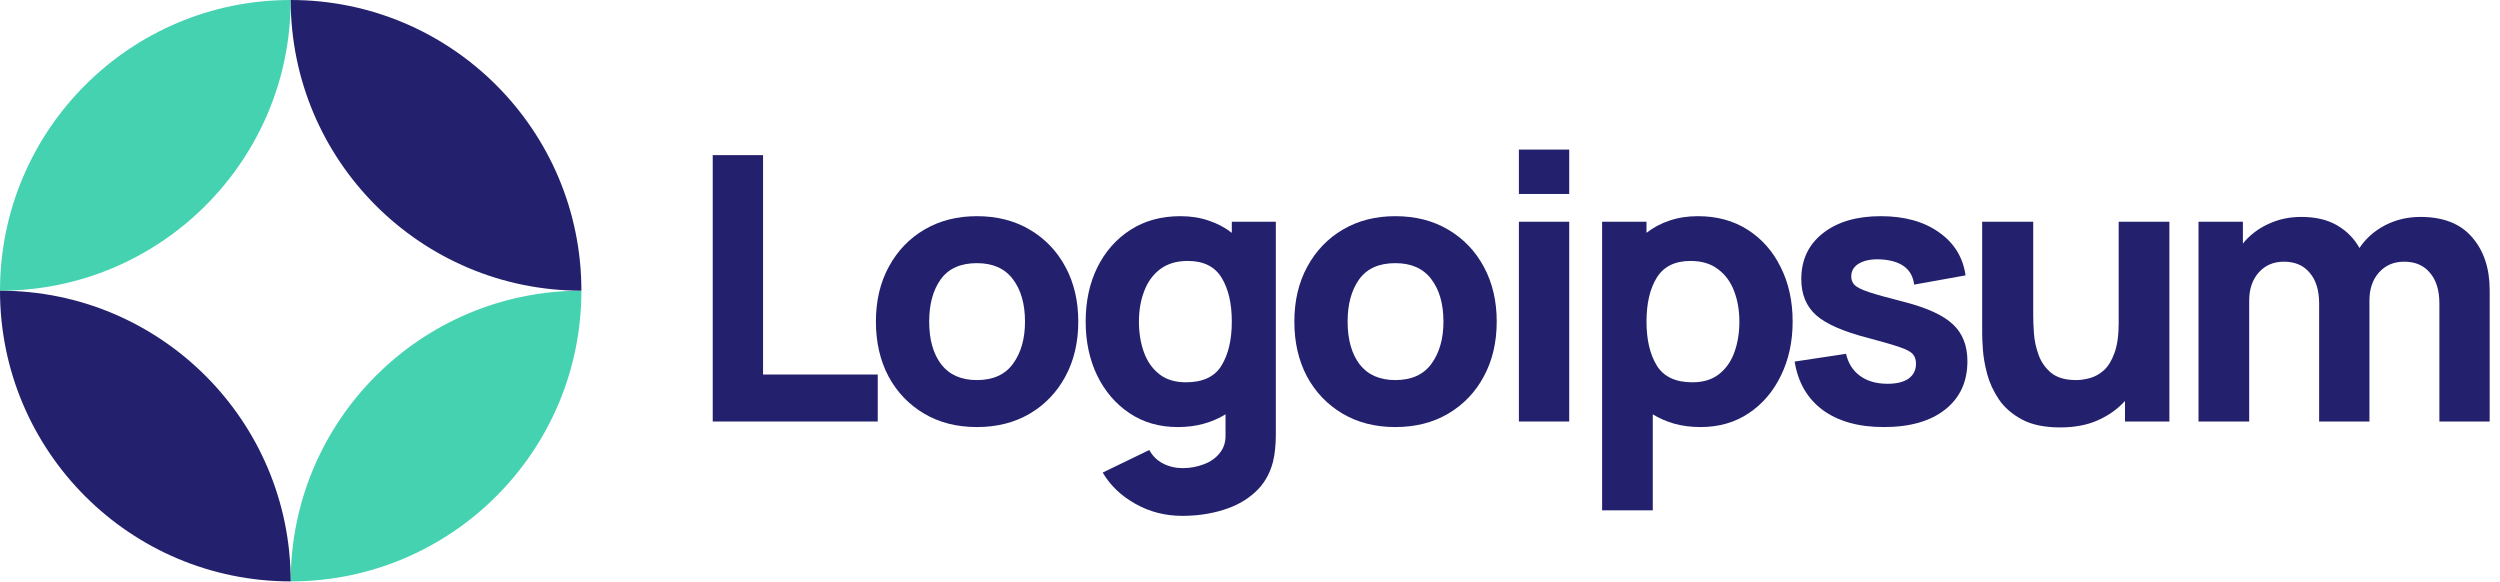
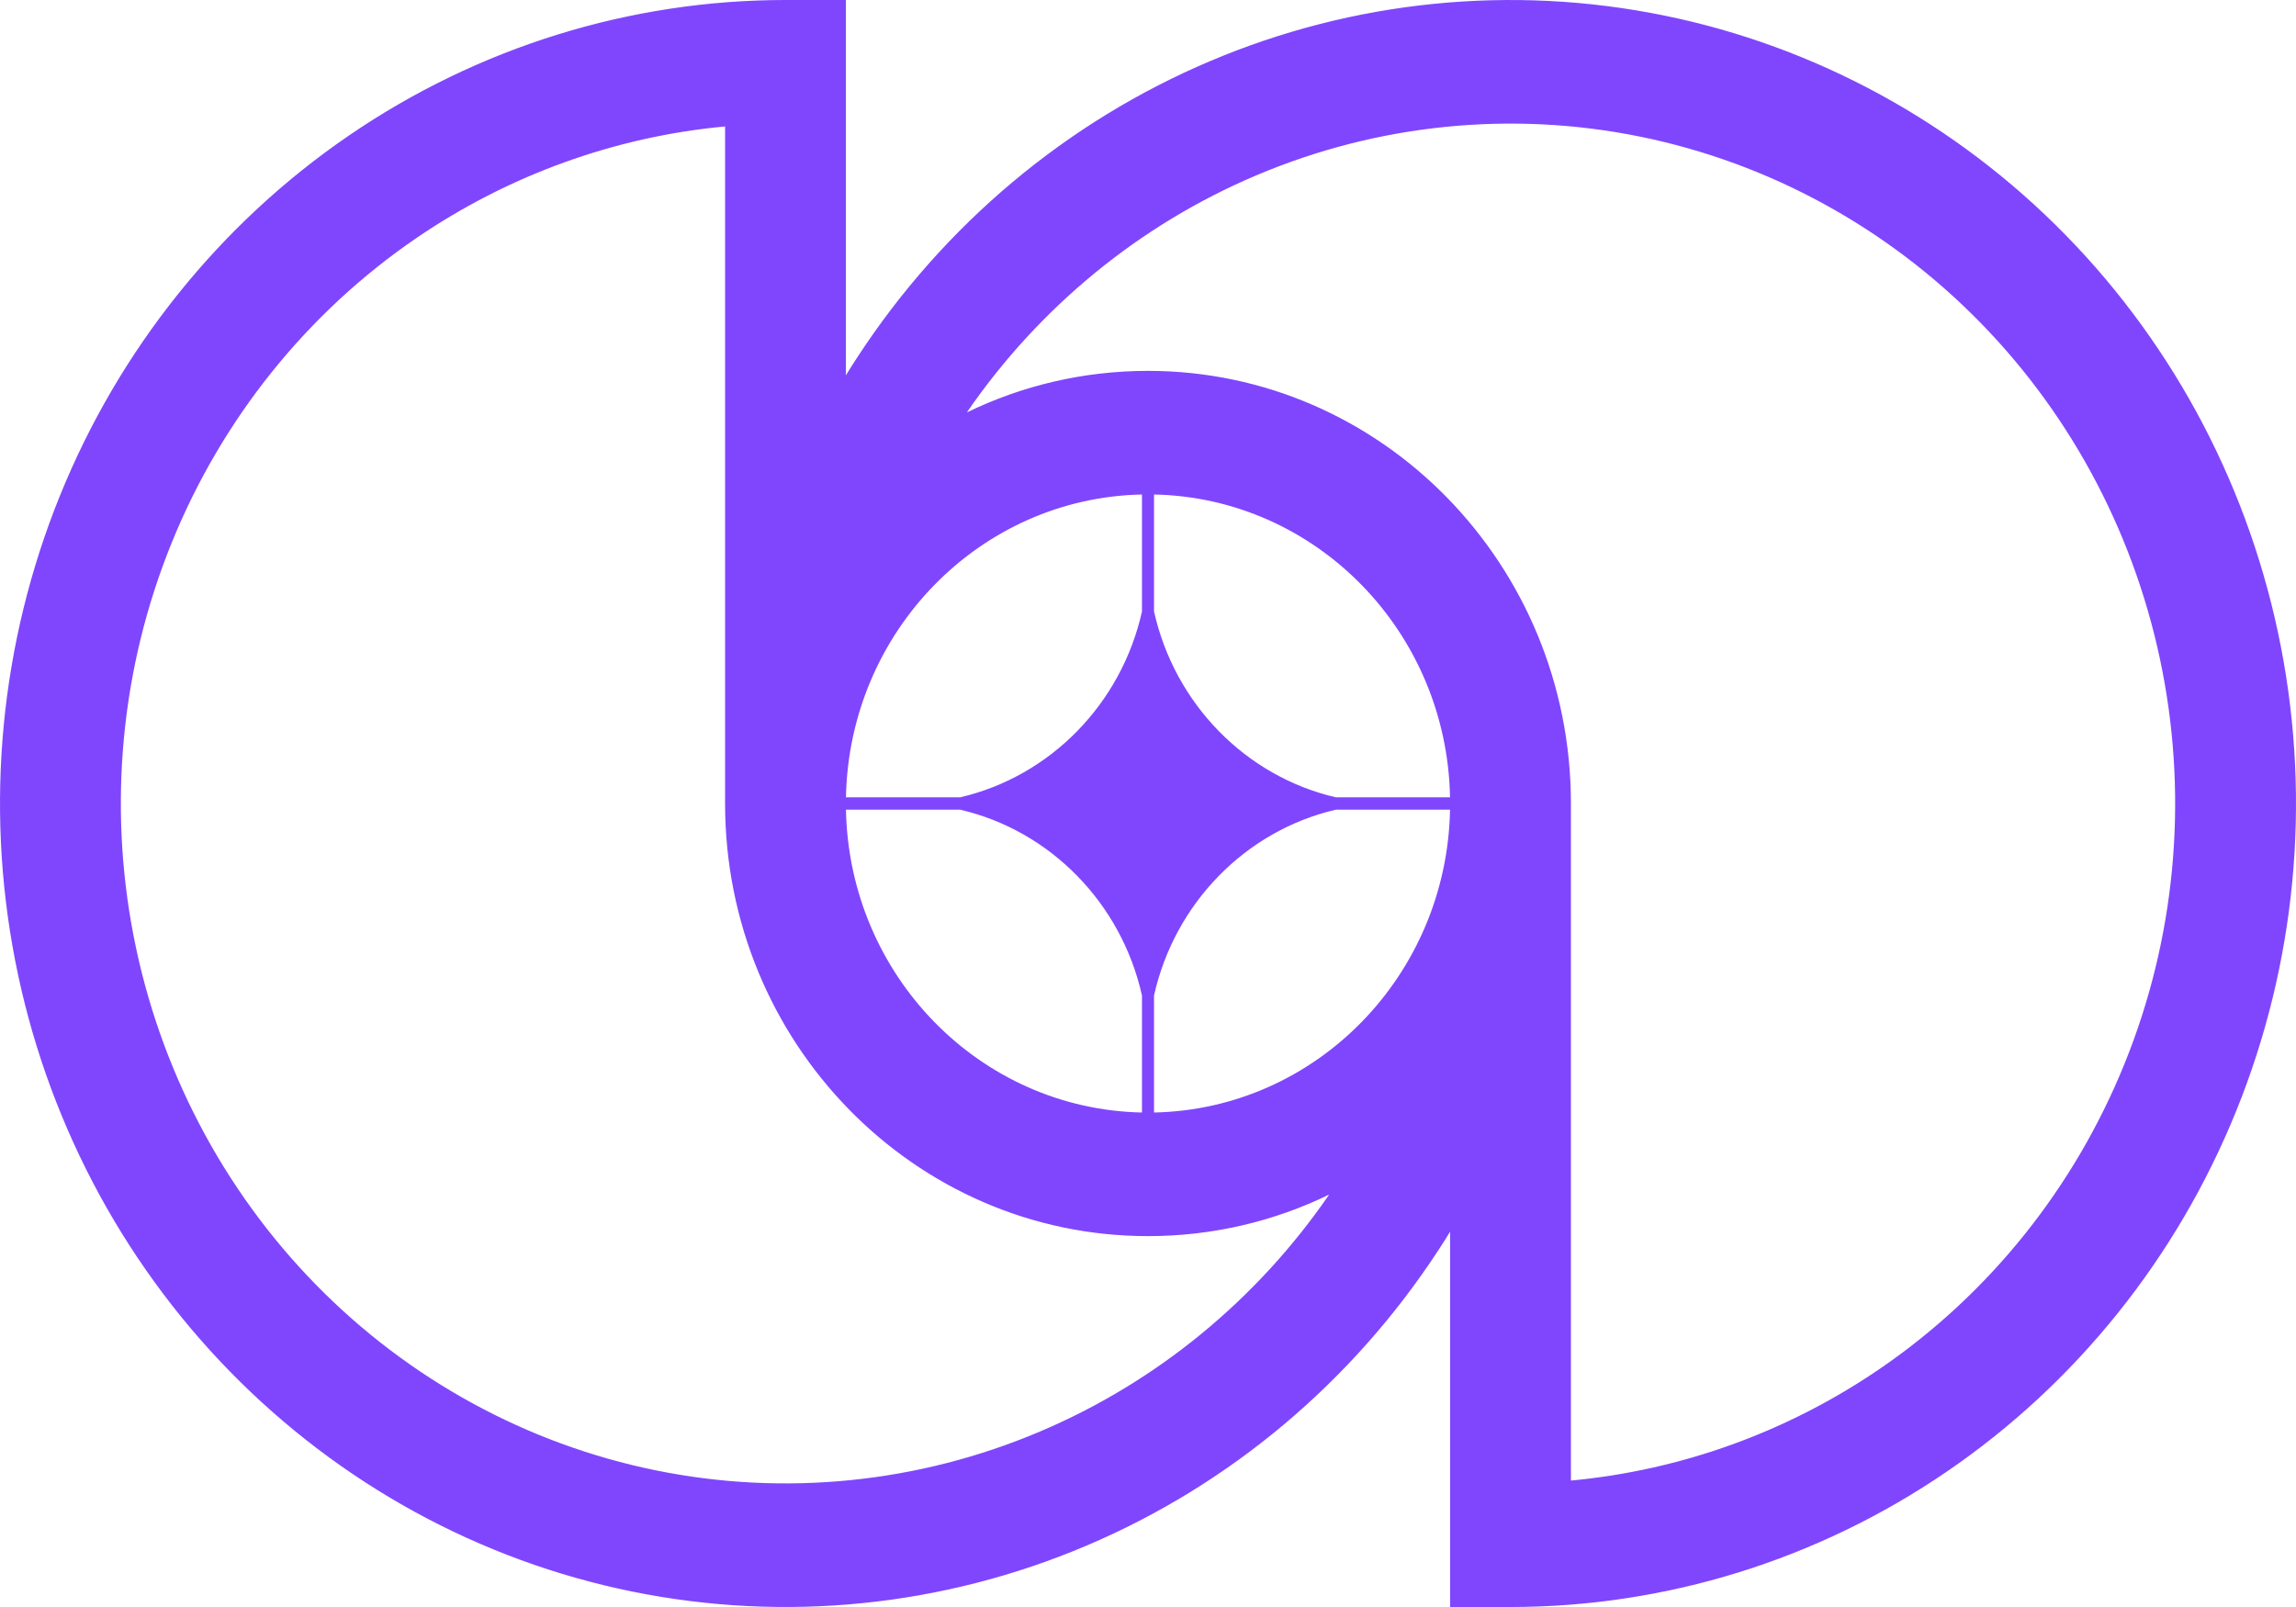
- <svg xmlns="http://www.w3.org/2000/svg" id="logo-44" width="172" height="40" viewBox="0 0 172 40" fill="none">
-   <path d="M49.036 29H60.389V25.767H52.498V10.673H49.036V29Z" fill="#23216E" class="ccompli2" />
-   <path d="M67.211 29.382C68.586 29.382 69.795 29.076 70.839 28.465C71.891 27.846 72.71 26.993 73.295 25.907C73.889 24.813 74.186 23.553 74.186 22.127C74.186 20.71 73.893 19.459 73.308 18.373C72.722 17.278 71.903 16.421 70.851 15.802C69.808 15.182 68.594 14.873 67.211 14.873C65.854 14.873 64.653 15.178 63.609 15.789C62.566 16.4 61.747 17.253 61.153 18.347C60.559 19.433 60.262 20.693 60.262 22.127C60.262 23.544 60.551 24.8 61.128 25.895C61.713 26.981 62.528 27.833 63.571 28.453C64.615 29.072 65.828 29.382 67.211 29.382ZM67.211 26.149C66.134 26.149 65.315 25.788 64.755 25.067C64.203 24.338 63.928 23.358 63.928 22.127C63.928 20.931 64.191 19.964 64.717 19.225C65.251 18.479 66.083 18.105 67.211 18.105C68.306 18.105 69.129 18.47 69.68 19.2C70.24 19.93 70.52 20.905 70.52 22.127C70.52 23.307 70.245 24.274 69.693 25.029C69.15 25.776 68.323 26.149 67.211 26.149Z" fill="#23216E" class="ccompli2" />
-   <path d="M81.032 29.382C81.677 29.382 82.271 29.305 82.814 29.153C83.365 29 83.866 28.784 84.316 28.504V29.891C84.333 30.4 84.201 30.824 83.921 31.164C83.65 31.512 83.285 31.77 82.826 31.94C82.368 32.118 81.88 32.207 81.363 32.207C80.879 32.207 80.43 32.101 80.014 31.889C79.606 31.677 79.293 31.367 79.072 30.96L75.865 32.513C76.391 33.404 77.142 34.121 78.117 34.664C79.093 35.215 80.166 35.491 81.337 35.491C82.347 35.491 83.285 35.355 84.15 35.084C85.016 34.821 85.745 34.418 86.339 33.874C86.942 33.331 87.353 32.64 87.574 31.8C87.65 31.503 87.701 31.202 87.727 30.896C87.76 30.599 87.777 30.281 87.777 29.942V15.255H84.748V16.018C84.282 15.653 83.751 15.373 83.157 15.178C82.572 14.975 81.923 14.873 81.21 14.873C79.895 14.873 78.749 15.187 77.774 15.815C76.798 16.442 76.039 17.304 75.496 18.398C74.961 19.484 74.694 20.727 74.694 22.127C74.694 23.502 74.957 24.736 75.483 25.831C76.017 26.925 76.76 27.791 77.71 28.427C78.66 29.064 79.768 29.382 81.032 29.382ZM81.592 26.302C80.845 26.302 80.234 26.115 79.759 25.742C79.284 25.369 78.932 24.868 78.703 24.24C78.474 23.604 78.359 22.899 78.359 22.127C78.359 21.364 78.478 20.668 78.716 20.04C78.953 19.404 79.318 18.899 79.81 18.525C80.311 18.144 80.947 17.953 81.719 17.953C82.805 17.953 83.582 18.339 84.048 19.111C84.515 19.875 84.748 20.88 84.748 22.127C84.748 23.375 84.511 24.384 84.036 25.156C83.569 25.92 82.754 26.302 81.592 26.302Z" fill="#23216E" class="ccompli2" />
-   <path d="M96 29.382C97.374 29.382 98.584 29.076 99.627 28.465C100.679 27.846 101.498 26.993 102.083 25.907C102.677 24.813 102.974 23.553 102.974 22.127C102.974 20.71 102.682 19.459 102.096 18.373C101.511 17.278 100.692 16.421 99.64 15.802C98.596 15.182 97.383 14.873 96 14.873C94.642 14.873 93.442 15.178 92.398 15.789C91.354 16.4 90.536 17.253 89.942 18.347C89.348 19.433 89.051 20.693 89.051 22.127C89.051 23.544 89.339 24.8 89.916 25.895C90.502 26.981 91.316 27.833 92.36 28.453C93.403 29.072 94.617 29.382 96 29.382ZM96 26.149C94.922 26.149 94.103 25.788 93.543 25.067C92.992 24.338 92.716 23.358 92.716 22.127C92.716 20.931 92.979 19.964 93.505 19.225C94.04 18.479 94.871 18.105 96 18.105C97.094 18.105 97.917 18.47 98.469 19.2C99.029 19.93 99.309 20.905 99.309 22.127C99.309 23.307 99.033 24.274 98.482 25.029C97.939 25.776 97.111 26.149 96 26.149Z" fill="#23216E" class="ccompli2" />
-   <path d="M104.5 13.345H107.962V10.291H104.5V13.345ZM104.5 29H107.962V15.255H104.5V29Z" fill="#23216E" class="ccompli2" />
-   <path d="M110.225 35.109H113.712V28.504C114.162 28.784 114.658 29 115.201 29.153C115.753 29.305 116.351 29.382 116.996 29.382C118.26 29.382 119.368 29.064 120.318 28.427C121.268 27.791 122.006 26.925 122.532 25.831C123.067 24.736 123.334 23.502 123.334 22.127C123.334 20.727 123.063 19.484 122.52 18.398C121.985 17.304 121.23 16.442 120.254 15.815C119.278 15.187 118.133 14.873 116.818 14.873C116.105 14.873 115.452 14.975 114.858 15.178C114.272 15.373 113.746 15.653 113.28 16.018V15.255H110.225V35.109ZM116.436 26.302C115.282 26.302 114.468 25.92 113.992 25.156C113.517 24.384 113.28 23.375 113.28 22.127C113.28 20.88 113.513 19.875 113.98 19.111C114.455 18.339 115.231 17.953 116.309 17.953C117.081 17.953 117.713 18.144 118.205 18.525C118.706 18.899 119.075 19.404 119.312 20.04C119.55 20.668 119.669 21.364 119.669 22.127C119.669 22.899 119.554 23.604 119.325 24.24C119.096 24.868 118.744 25.369 118.269 25.742C117.794 26.115 117.183 26.302 116.436 26.302Z" fill="#23216E" class="ccompli2" />
-   <path d="M129.606 29.382C131.404 29.382 132.813 28.979 133.831 28.173C134.849 27.367 135.358 26.259 135.358 24.851C135.358 23.782 135.027 22.938 134.366 22.318C133.712 21.699 132.601 21.185 131.031 20.778C129.962 20.507 129.164 20.286 128.638 20.116C128.121 19.947 127.777 19.781 127.607 19.62C127.446 19.459 127.366 19.259 127.366 19.022C127.366 18.623 127.556 18.318 127.938 18.105C128.329 17.893 128.842 17.808 129.478 17.851C130.827 17.953 131.566 18.53 131.693 19.582L135.231 18.945C135.053 17.698 134.442 16.71 133.398 15.98C132.355 15.242 131.023 14.873 129.402 14.873C127.739 14.873 126.411 15.263 125.418 16.044C124.426 16.824 123.929 17.876 123.929 19.2C123.929 20.252 124.273 21.084 124.96 21.695C125.647 22.297 126.831 22.814 128.511 23.247C129.504 23.51 130.233 23.722 130.7 23.884C131.175 24.045 131.481 24.21 131.616 24.38C131.752 24.541 131.82 24.758 131.82 25.029C131.82 25.462 131.65 25.801 131.311 26.047C130.972 26.285 130.488 26.404 129.86 26.404C129.096 26.404 128.464 26.221 127.964 25.856C127.472 25.491 127.153 24.987 127.009 24.342L123.471 24.876C123.7 26.31 124.345 27.422 125.406 28.211C126.475 28.991 127.875 29.382 129.606 29.382Z" fill="#23216E" class="ccompli2" />
-   <path d="M141.744 29.407C142.737 29.407 143.602 29.242 144.341 28.911C145.079 28.58 145.698 28.139 146.199 27.587V29H149.253V15.255H145.766V22.229C145.766 23.078 145.668 23.765 145.473 24.291C145.287 24.808 145.045 25.203 144.748 25.474C144.451 25.738 144.133 25.916 143.793 26.009C143.454 26.102 143.136 26.149 142.839 26.149C142.101 26.149 141.528 25.984 141.121 25.653C140.722 25.322 140.433 24.91 140.255 24.418C140.077 23.926 139.971 23.438 139.937 22.954C139.903 22.462 139.886 22.059 139.886 21.745V15.255H136.373V22.967C136.373 23.196 136.39 23.561 136.424 24.062C136.458 24.562 136.556 25.118 136.717 25.729C136.878 26.331 137.145 26.913 137.519 27.473C137.901 28.033 138.431 28.495 139.11 28.86C139.788 29.225 140.667 29.407 141.744 29.407Z" fill="#23216E" class="ccompli2" />
-   <path d="M151.258 29H154.745V20.676C154.745 19.887 154.961 19.247 155.394 18.755C155.835 18.254 156.416 18.004 157.138 18.004C157.893 18.004 158.483 18.258 158.907 18.767C159.339 19.268 159.556 19.972 159.556 20.88V29H163.018V20.676C163.018 19.887 163.234 19.247 163.667 18.755C164.108 18.254 164.689 18.004 165.41 18.004C166.166 18.004 166.755 18.258 167.179 18.767C167.612 19.268 167.829 19.972 167.829 20.88V29H171.29V19.964C171.29 18.462 170.887 17.248 170.081 16.324C169.284 15.39 168.1 14.924 166.53 14.924C165.648 14.924 164.838 15.114 164.099 15.496C163.361 15.878 162.772 16.4 162.33 17.062C161.974 16.417 161.465 15.899 160.803 15.509C160.141 15.119 159.318 14.924 158.334 14.924C157.502 14.924 156.739 15.089 156.043 15.42C155.347 15.742 154.77 16.188 154.312 16.756V15.255H151.258V29Z" fill="#23216E" class="ccompli2" />
-   <path d="M20 0C8.954 0 0 8.954 0 20C11.046 20 20 11.046 20 0Z" fill="#45D2B0" class="ccustom" />
-   <path d="M20 40C31.046 40 40 31.046 40 20C28.954 20 20 28.954 20 40Z" fill="#45D2B0" class="ccustom" />
-   <path d="M20 0C31.046 0 40 8.954 40 20C28.954 20 20 11.046 20 0Z" fill="#23216E" class="ccompli2" />
-   <path d="M20 40C8.954 40 -9.65645e-07 31.046 0 20C11.046 20 20 28.954 20 40Z" fill="#23216E" class="ccompli2" />
+ <svg xmlns="http://www.w3.org/2000/svg" id="logo-82" width="40" height="28" viewBox="0 0 40 28" fill="none">
+   <path class="ccustom" fill-rule="evenodd" clip-rule="evenodd" d="M1.042 8.642C0.006 11.201 -0.265 14.015 0.263 16.731C0.791 19.447 2.094 21.942 4.008 23.899C5.922 25.857 8.36 27.191 11.014 27.731C13.669 28.271 16.421 27.994 18.921 26.934C21.421 25.875 23.559 24.08 25.062 21.778C25.102 21.717 25.142 21.655 25.181 21.593C25.209 21.549 25.236 21.505 25.263 21.461V28H26.316C29.022 28 31.668 27.179 33.918 25.64C36.169 24.102 37.923 21.916 38.958 19.358C39.994 16.799 40.265 13.985 39.737 11.269C39.209 8.553 37.906 6.058 35.992 4.101C34.078 2.143 31.64 0.809 28.985 0.269C26.331 -0.271 23.579 0.006 21.079 1.066C18.579 2.125 16.441 3.92 14.938 6.222C14.869 6.327 14.802 6.432 14.737 6.539V7.99449e-06H13.684C10.978 7.99449e-06 8.332 0.821 6.082 2.359C3.831 3.898 2.077 6.084 1.042 8.642ZM12.632 14V2.203C10.713 2.382 8.862 3.049 7.251 4.15C5.347 5.452 3.863 7.302 2.987 9.467C2.11 11.631 1.881 14.013 2.328 16.311C2.775 18.609 3.877 20.72 5.497 22.377C7.116 24.033 9.179 25.161 11.425 25.619C13.671 26.076 15.999 25.841 18.115 24.944C20.146 24.084 21.894 22.65 23.156 20.814C22.199 21.279 21.129 21.538 20 21.538C15.931 21.538 12.632 18.163 12.632 14ZM27.368 25.797V14C27.368 9.837 24.069 6.462 20 6.462C18.871 6.462 17.801 6.721 16.844 7.186C18.106 5.35 19.854 3.916 21.885 3.056C24 2.159 26.329 1.924 28.575 2.381C30.821 2.839 32.884 3.967 34.503 5.623C36.123 7.28 37.225 9.391 37.672 11.689C38.119 13.987 37.89 16.369 37.013 18.533C36.137 20.698 34.653 22.548 32.749 23.85C31.138 24.951 29.287 25.618 27.368 25.797ZM19.895 19.384C17.072 19.327 14.793 16.996 14.738 14.108H16.729C18.3 14.474 19.537 15.739 19.895 17.346V19.384ZM20.105 19.384C22.928 19.327 25.207 16.996 25.262 14.108H23.271C21.7 14.474 20.463 15.739 20.105 17.346V19.384ZM25.262 13.892C25.207 11.004 22.928 8.673 20.105 8.616V10.653C20.463 12.261 21.7 13.526 23.271 13.892H25.262ZM19.895 8.616C17.072 8.673 14.793 11.004 14.738 13.892H16.729C18.3 13.526 19.537 12.261 19.895 10.654V8.616Z" fill="#8046FD" />
</svg>
